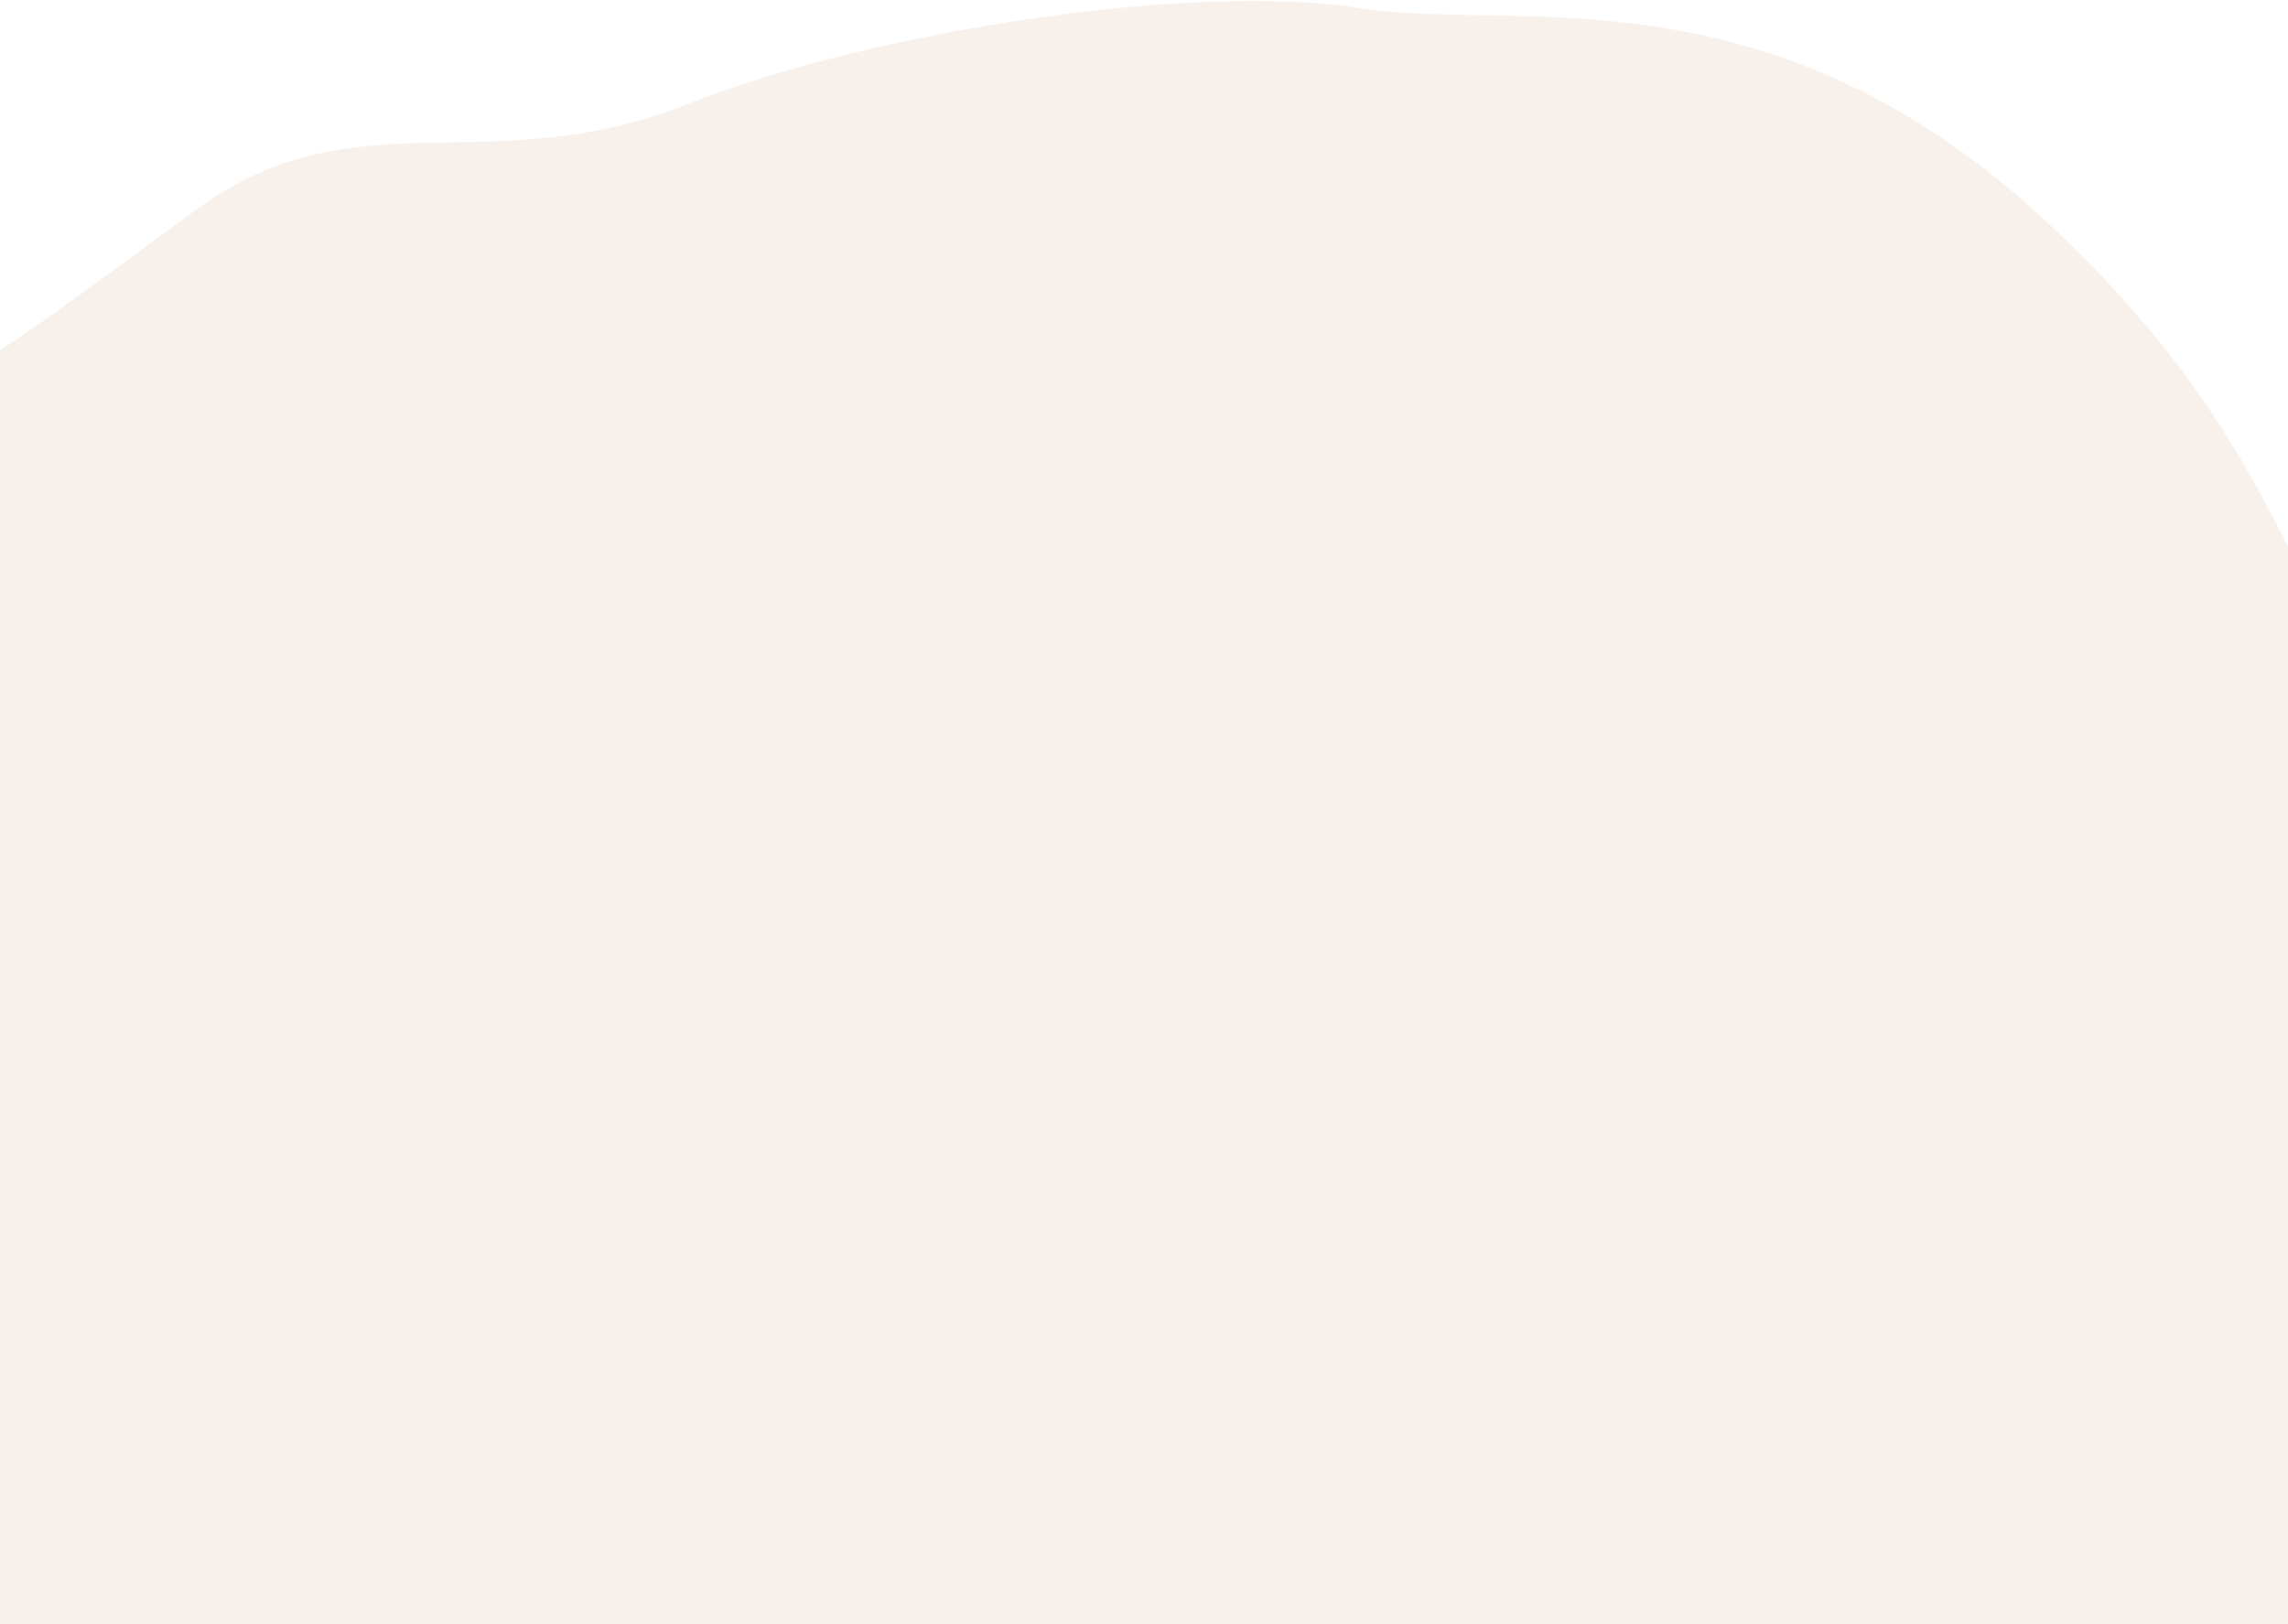
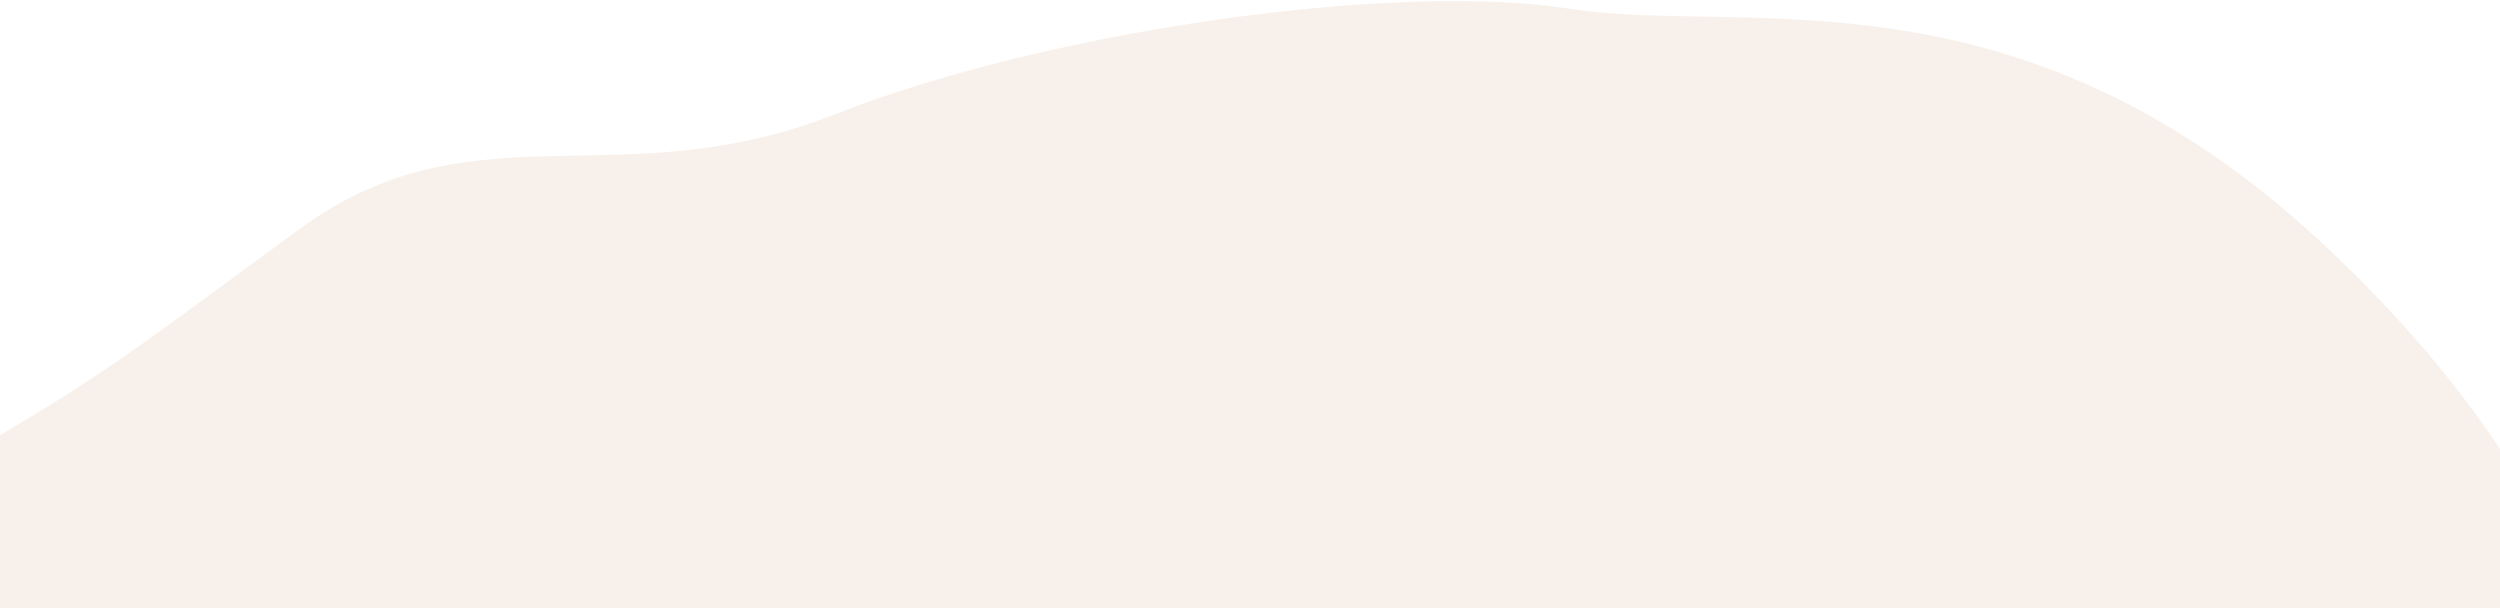
- <svg xmlns="http://www.w3.org/2000/svg" width="1440px" height="1022px" viewBox="0 0 1440 1022" version="1.1">
+ <svg xmlns="http://www.w3.org/2000/svg" width="1440px" height="350px" viewBox="0 0 1440 350" version="1.1">
  <g id="Page-1" stroke="none" stroke-width="1" fill="none" fill-rule="evenodd">
-     <g id="Home" transform="translate(0, -24387)" fill="#F8F1EB">
-       <path d="M-321.708,25133.992 C-319.39,25053.62 -304.511,24986.375 -277.073,24932.259 C-235.917,24851.084 -185.357,24835.753 -122.758,24783.728 C-60.16,24731.703 -53.606,24723.115 33.068,24636.014 C119.742,24548.913 211.901,24590.717 326.664,24523.04 C441.427,24455.364 634.932,24396.636 735.25,24396.636 C835.567,24396.636 983.997,24328.304 1182.305,24460.648 C1380.612,24592.992 1374.748,24710.93 1467.821,24730.954 C1560.894,24750.978 1714.522,24932.259 1783.5,24932.259 C1852.479,24932.259 2040.045,25084.803 1997.899,25172.291 C1955.752,25259.78 1973.889,25416.03 1878.695,25465.674 C1783.5,25515.318 1595.903,25559.33 1560.894,25577.791 C1525.885,25596.252 1434.569,25765.277 1367.25,25765.277 C1299.93,25765.277 1219.128,25892.952 1096.874,25910.61 C974.621,25928.268 904.96,25945.927 772.127,25910.61 C639.293,25875.293 677.629,25886.035 574.135,25782.667 C470.642,25679.299 385.383,25577.791 282.43,25577.791 C179.478,25577.791 216.957,25619.515 61.291,25577.791 C-94.375,25536.066 -189.289,25610.579 -250.068,25538.126 C-310.847,25465.674 -355,25451.052 -355,25379.763 C-355,25332.237 -343.903,25250.314 -321.708,25133.992 Z" id="Path-3-Copy-2" transform="translate(824.5, 25155) rotate(9) translate(-824.5, -25155) " />
+     <g id="Home" transform="translate(0, -25059)" fill="#F8F1EB">
+       <path d="M-272.708,25805.992 C-270.39,25725.62 -255.511,25658.375 -228.073,25604.259 C-186.917,25523.084 -136.357,25507.753 -73.758,25455.728 C-11.16,25403.703 -4.606,25395.115 82.068,25308.014 C168.742,25220.913 260.901,25262.717 375.664,25195.04 C490.427,25127.364 683.932,25068.636 784.25,25068.636 C884.567,25068.636 1032.997,25000.304 1231.305,25132.648 C1429.612,25264.992 1423.748,25382.93 1516.821,25402.954 C1609.894,25422.978 1763.522,25604.259 1832.5,25604.259 C1901.479,25604.259 2089.045,25756.803 2046.899,25844.291 C2004.752,25931.78 2022.889,26088.03 1927.695,26137.674 C1832.5,26187.318 1644.903,26231.33 1609.894,26249.791 C1574.885,26268.252 1483.569,26437.277 1416.25,26437.277 C1348.93,26437.277 1268.128,26564.952 1145.874,26582.61 C1023.621,26600.268 953.96,26617.927 821.127,26582.61 C688.293,26547.293 726.629,26558.035 623.135,26454.667 C519.642,26351.299 434.383,26249.791 331.43,26249.791 C228.478,26249.791 265.957,26291.515 110.291,26249.791 C-45.375,26208.066 -140.289,26282.579 -201.068,26210.126 C-261.847,26137.674 -306,26123.052 -306,26051.763 C-306,26004.237 -294.903,25922.314 -272.708,25805.992 Z" id="Path-3-Copy-2" transform="translate(873.5, 25827) rotate(9) translate(-873.5, -25827) " />
    </g>
  </g>
</svg>
